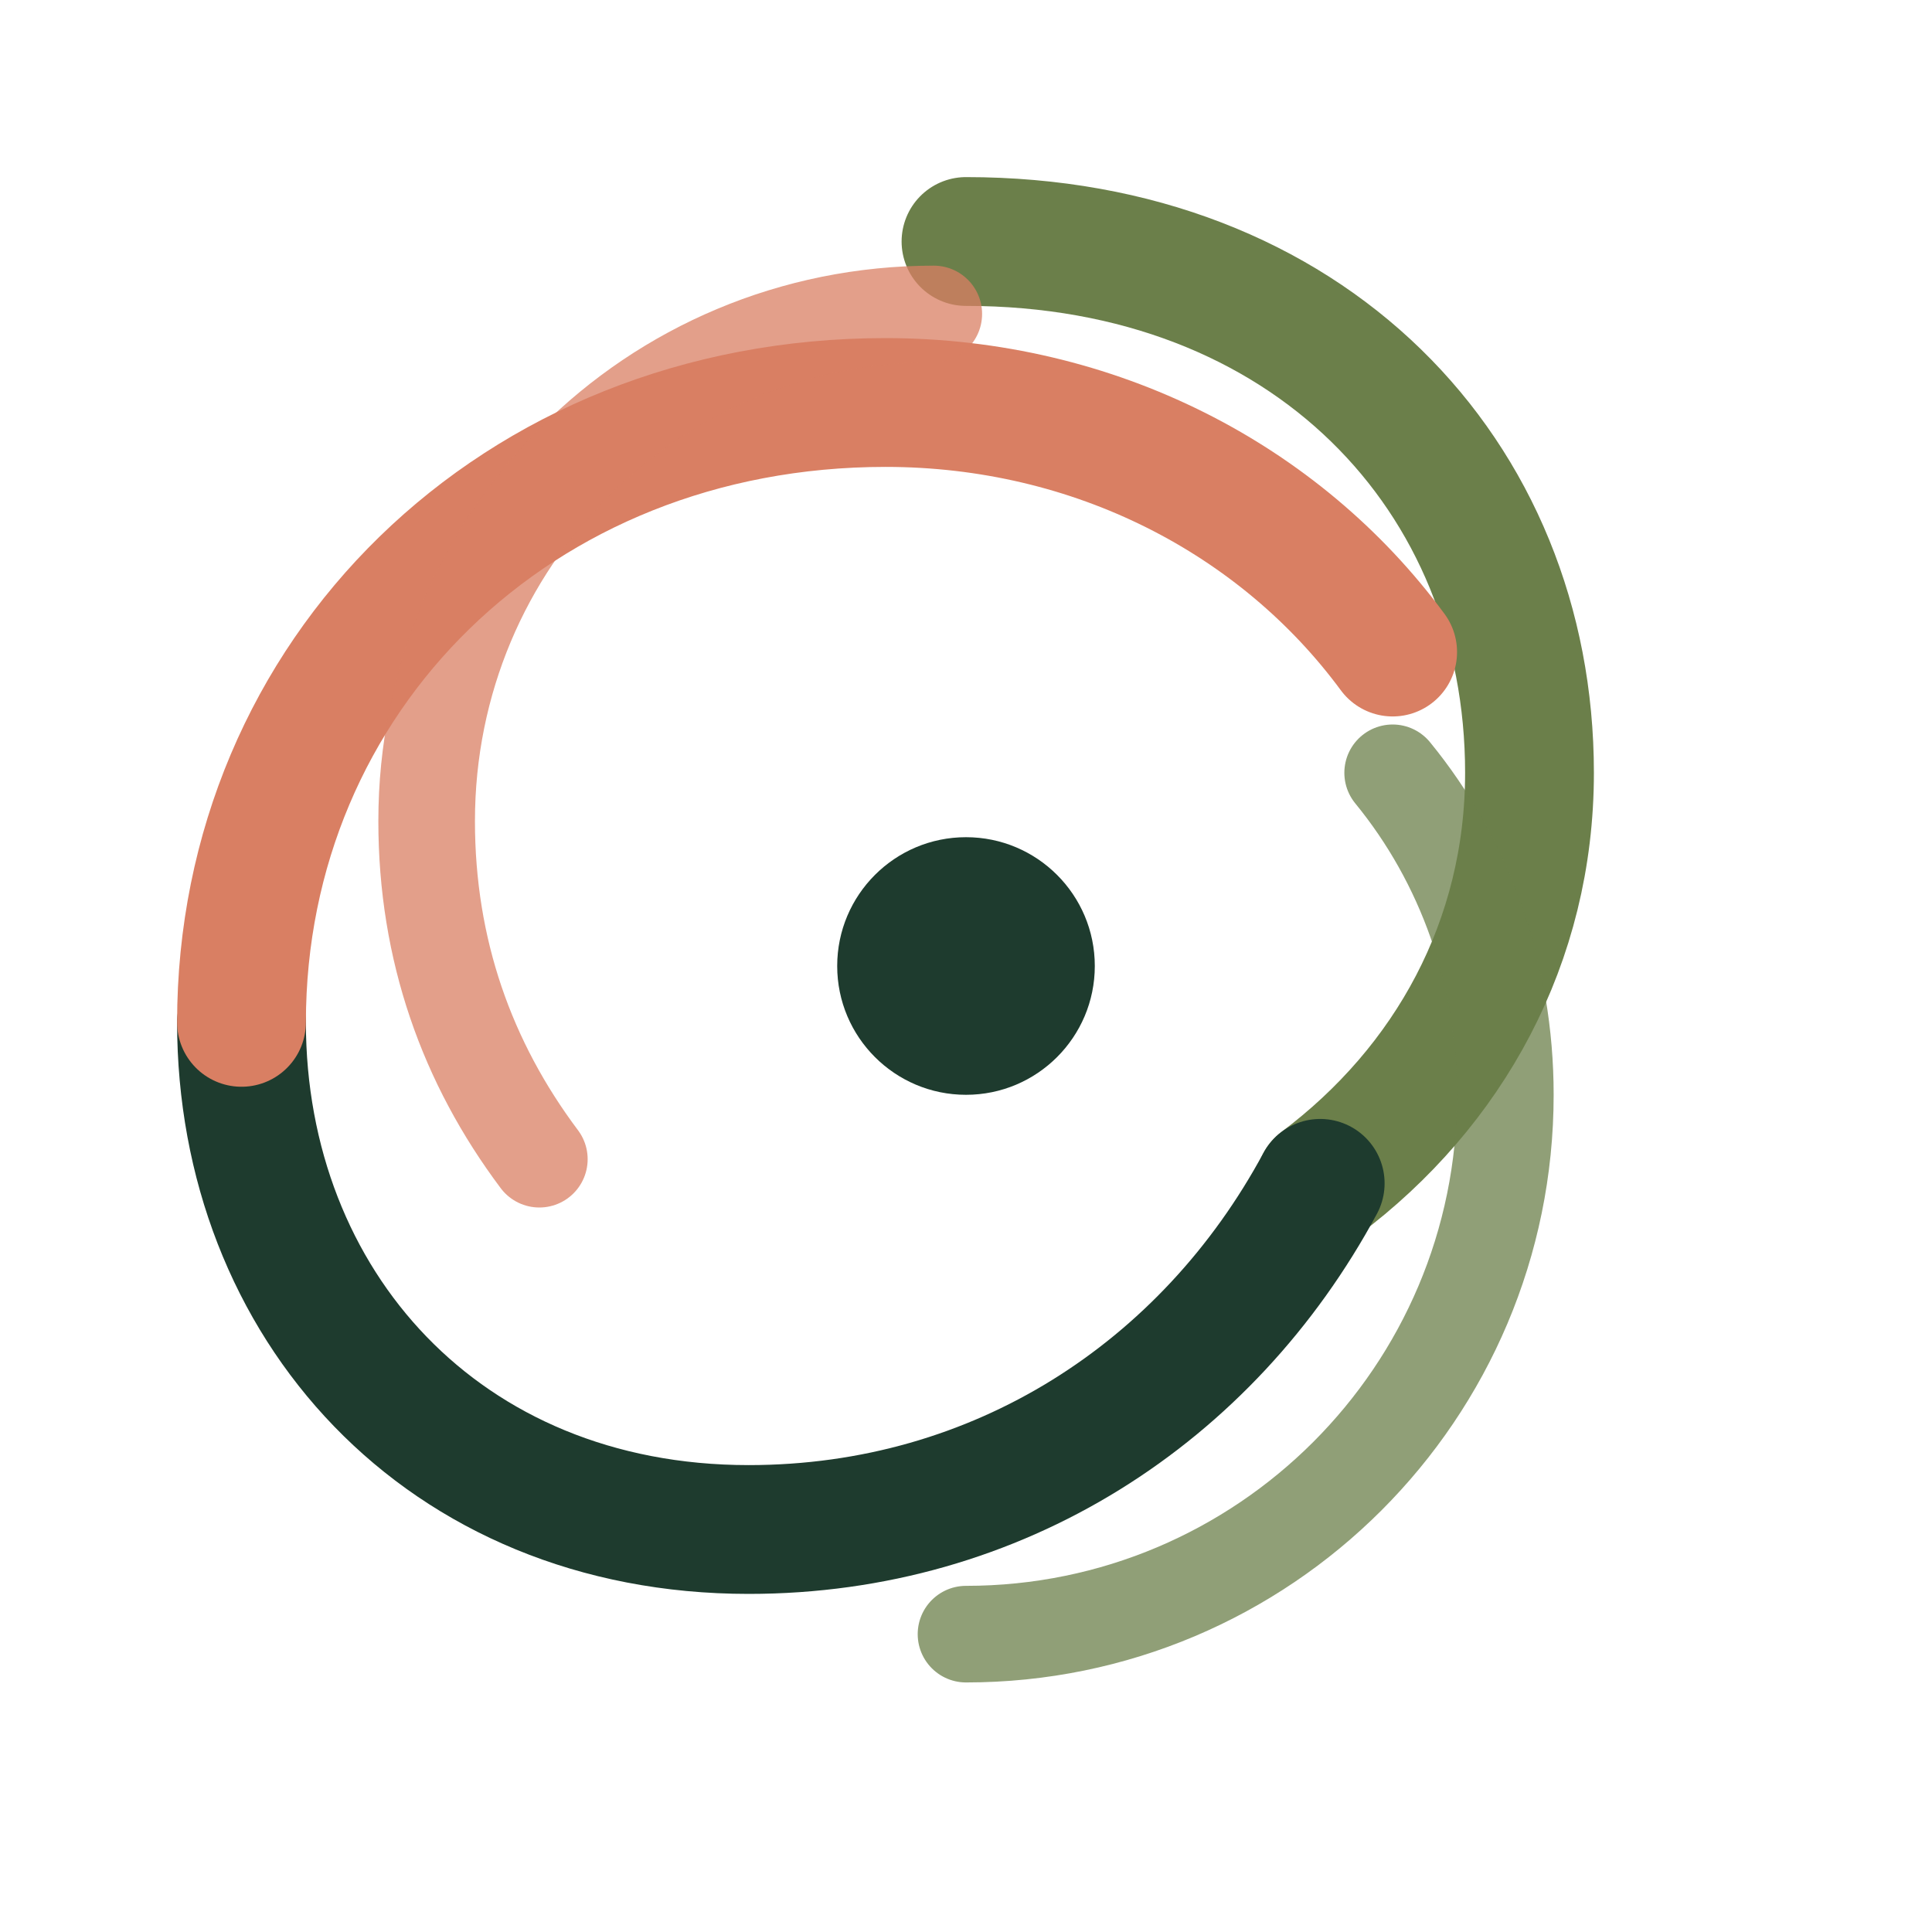
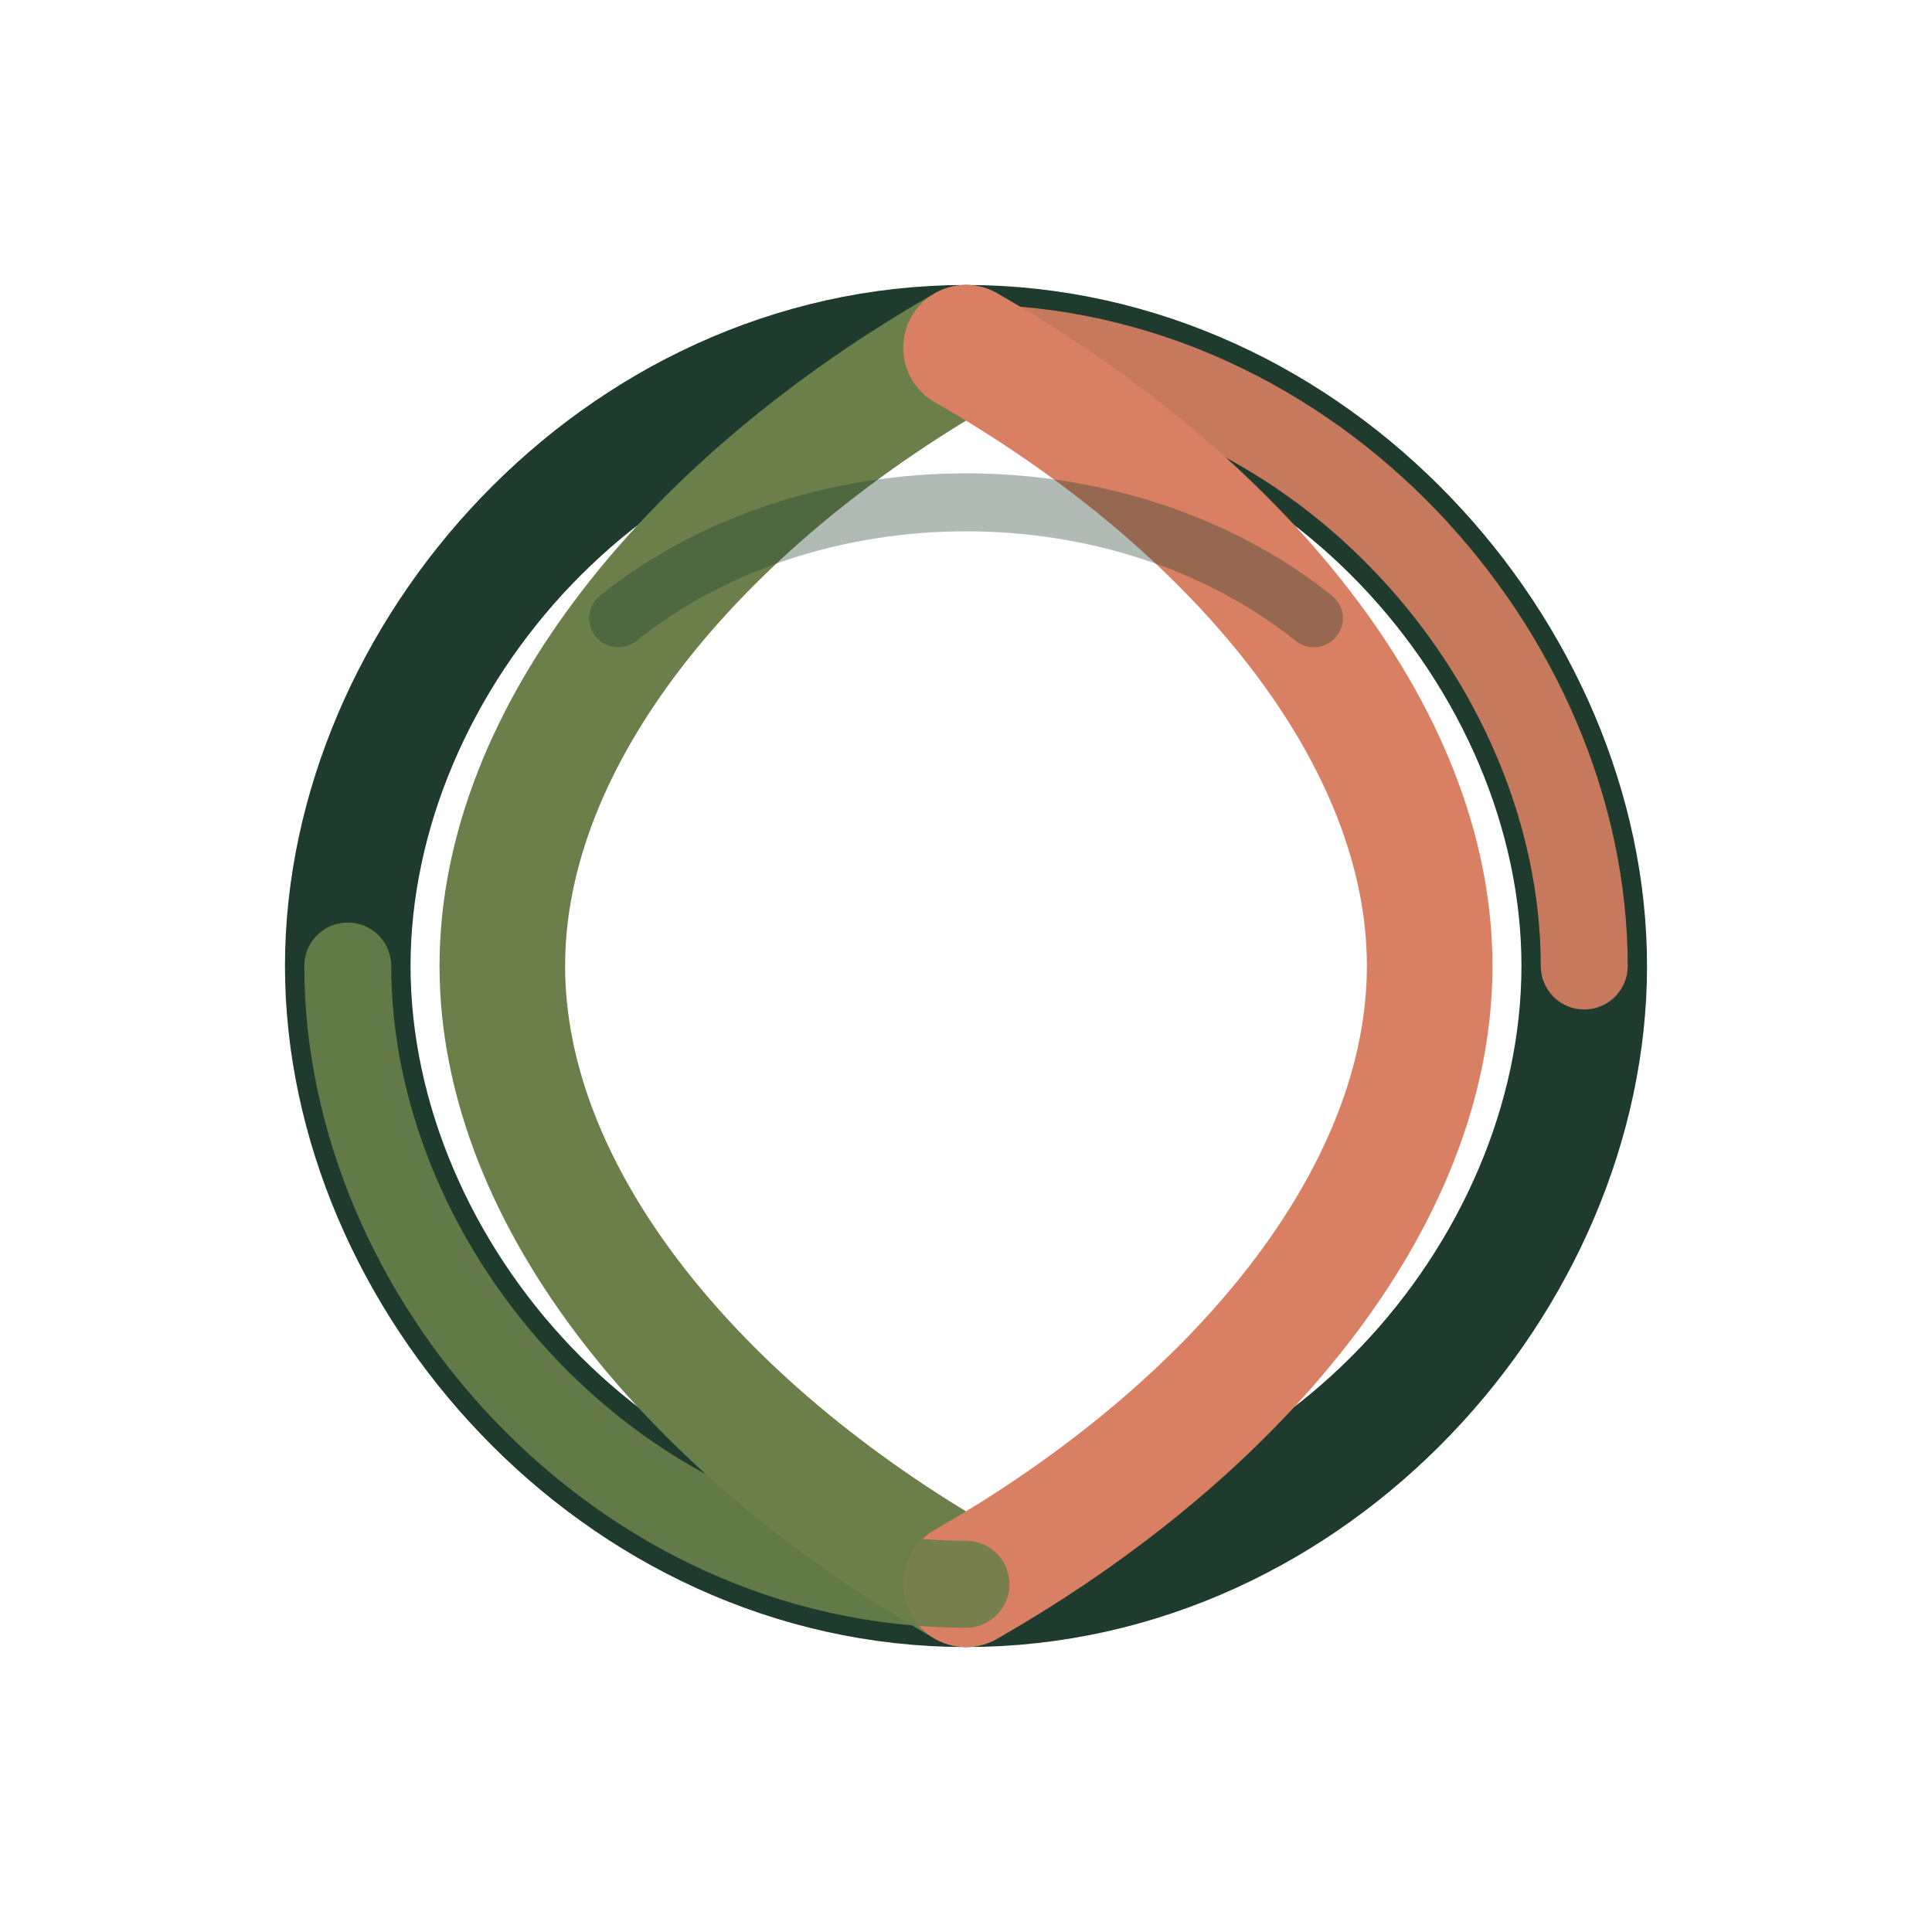
- <svg xmlns="http://www.w3.org/2000/svg" viewBox="0 0 48 48" fill="none" aria-hidden="true">
-   <path d="M24 6c8.5 0 14 5.8 14 13.2 0 4.2-2 7.8-5.2 10.2" stroke="#6B7F4A" stroke-width="3.2" stroke-linecap="round" />
-   <path d="M32.8 29.4C30 34.6 24.8 38 18.6 38 11 38 6 32.4 6 25.4" stroke="#1E3B2E" stroke-width="3.2" stroke-linecap="round" />
-   <path d="M6 25.4C6 16.8 12.8 10 22 10c5.2 0 9.8 2.4 12.6 6.2" stroke="#D97F63" stroke-width="3.2" stroke-linecap="round" />
-   <path d="M34.6 19.2c1.8 2.2 2.8 5 2.8 8 0 7.4-6 13.4-13.4 13.4" stroke="#6B7F4A" stroke-width="2.4" stroke-linecap="round" opacity=".75" />
-   <path d="M13.4 28.8c-1.8-2.4-2.8-5.2-2.8-8.4 0-7 5.6-12.6 12.6-12.6" stroke="#D97F63" stroke-width="2.4" stroke-linecap="round" opacity=".75" />
-   <circle cx="24" cy="24" r="3.2" fill="#1E3B2E" />
+ <svg xmlns="http://www.w3.org/2000/svg" viewBox="0 0 100 100" fill="none" aria-hidden="true">
+   <path d="M50 18 C68 18 82 34 82 50 C82 66 68 82 50 82 C32 82 18 66 18 50 C18 34 32 18 50 18 Z" stroke="#1E3B2E" stroke-width="6.5" stroke-linecap="round" />
+   <path d="M50 18 C36 26 26 38 26 50 C26 62 36 74 50 82" stroke="#6B7F4A" stroke-width="6.5" stroke-linecap="round" />
+   <path d="M50 18 C64 26 74 38 74 50 C74 62 64 74 50 82" stroke="#D97F63" stroke-width="6.5" stroke-linecap="round" />
+   <path d="M18 50 C18 66 32 82 50 82" stroke="#6B7F4A" stroke-width="4.5" stroke-linecap="round" opacity="0.9" />
+   <path d="M82 50 C82 34 68 18 50 18" stroke="#D97F63" stroke-width="4.5" stroke-linecap="round" opacity="0.9" />
+   <path d="M32 32 C42 24 58 24 68 32" stroke="#1E3B2E" stroke-width="3" stroke-linecap="round" opacity="0.35" />
</svg>
